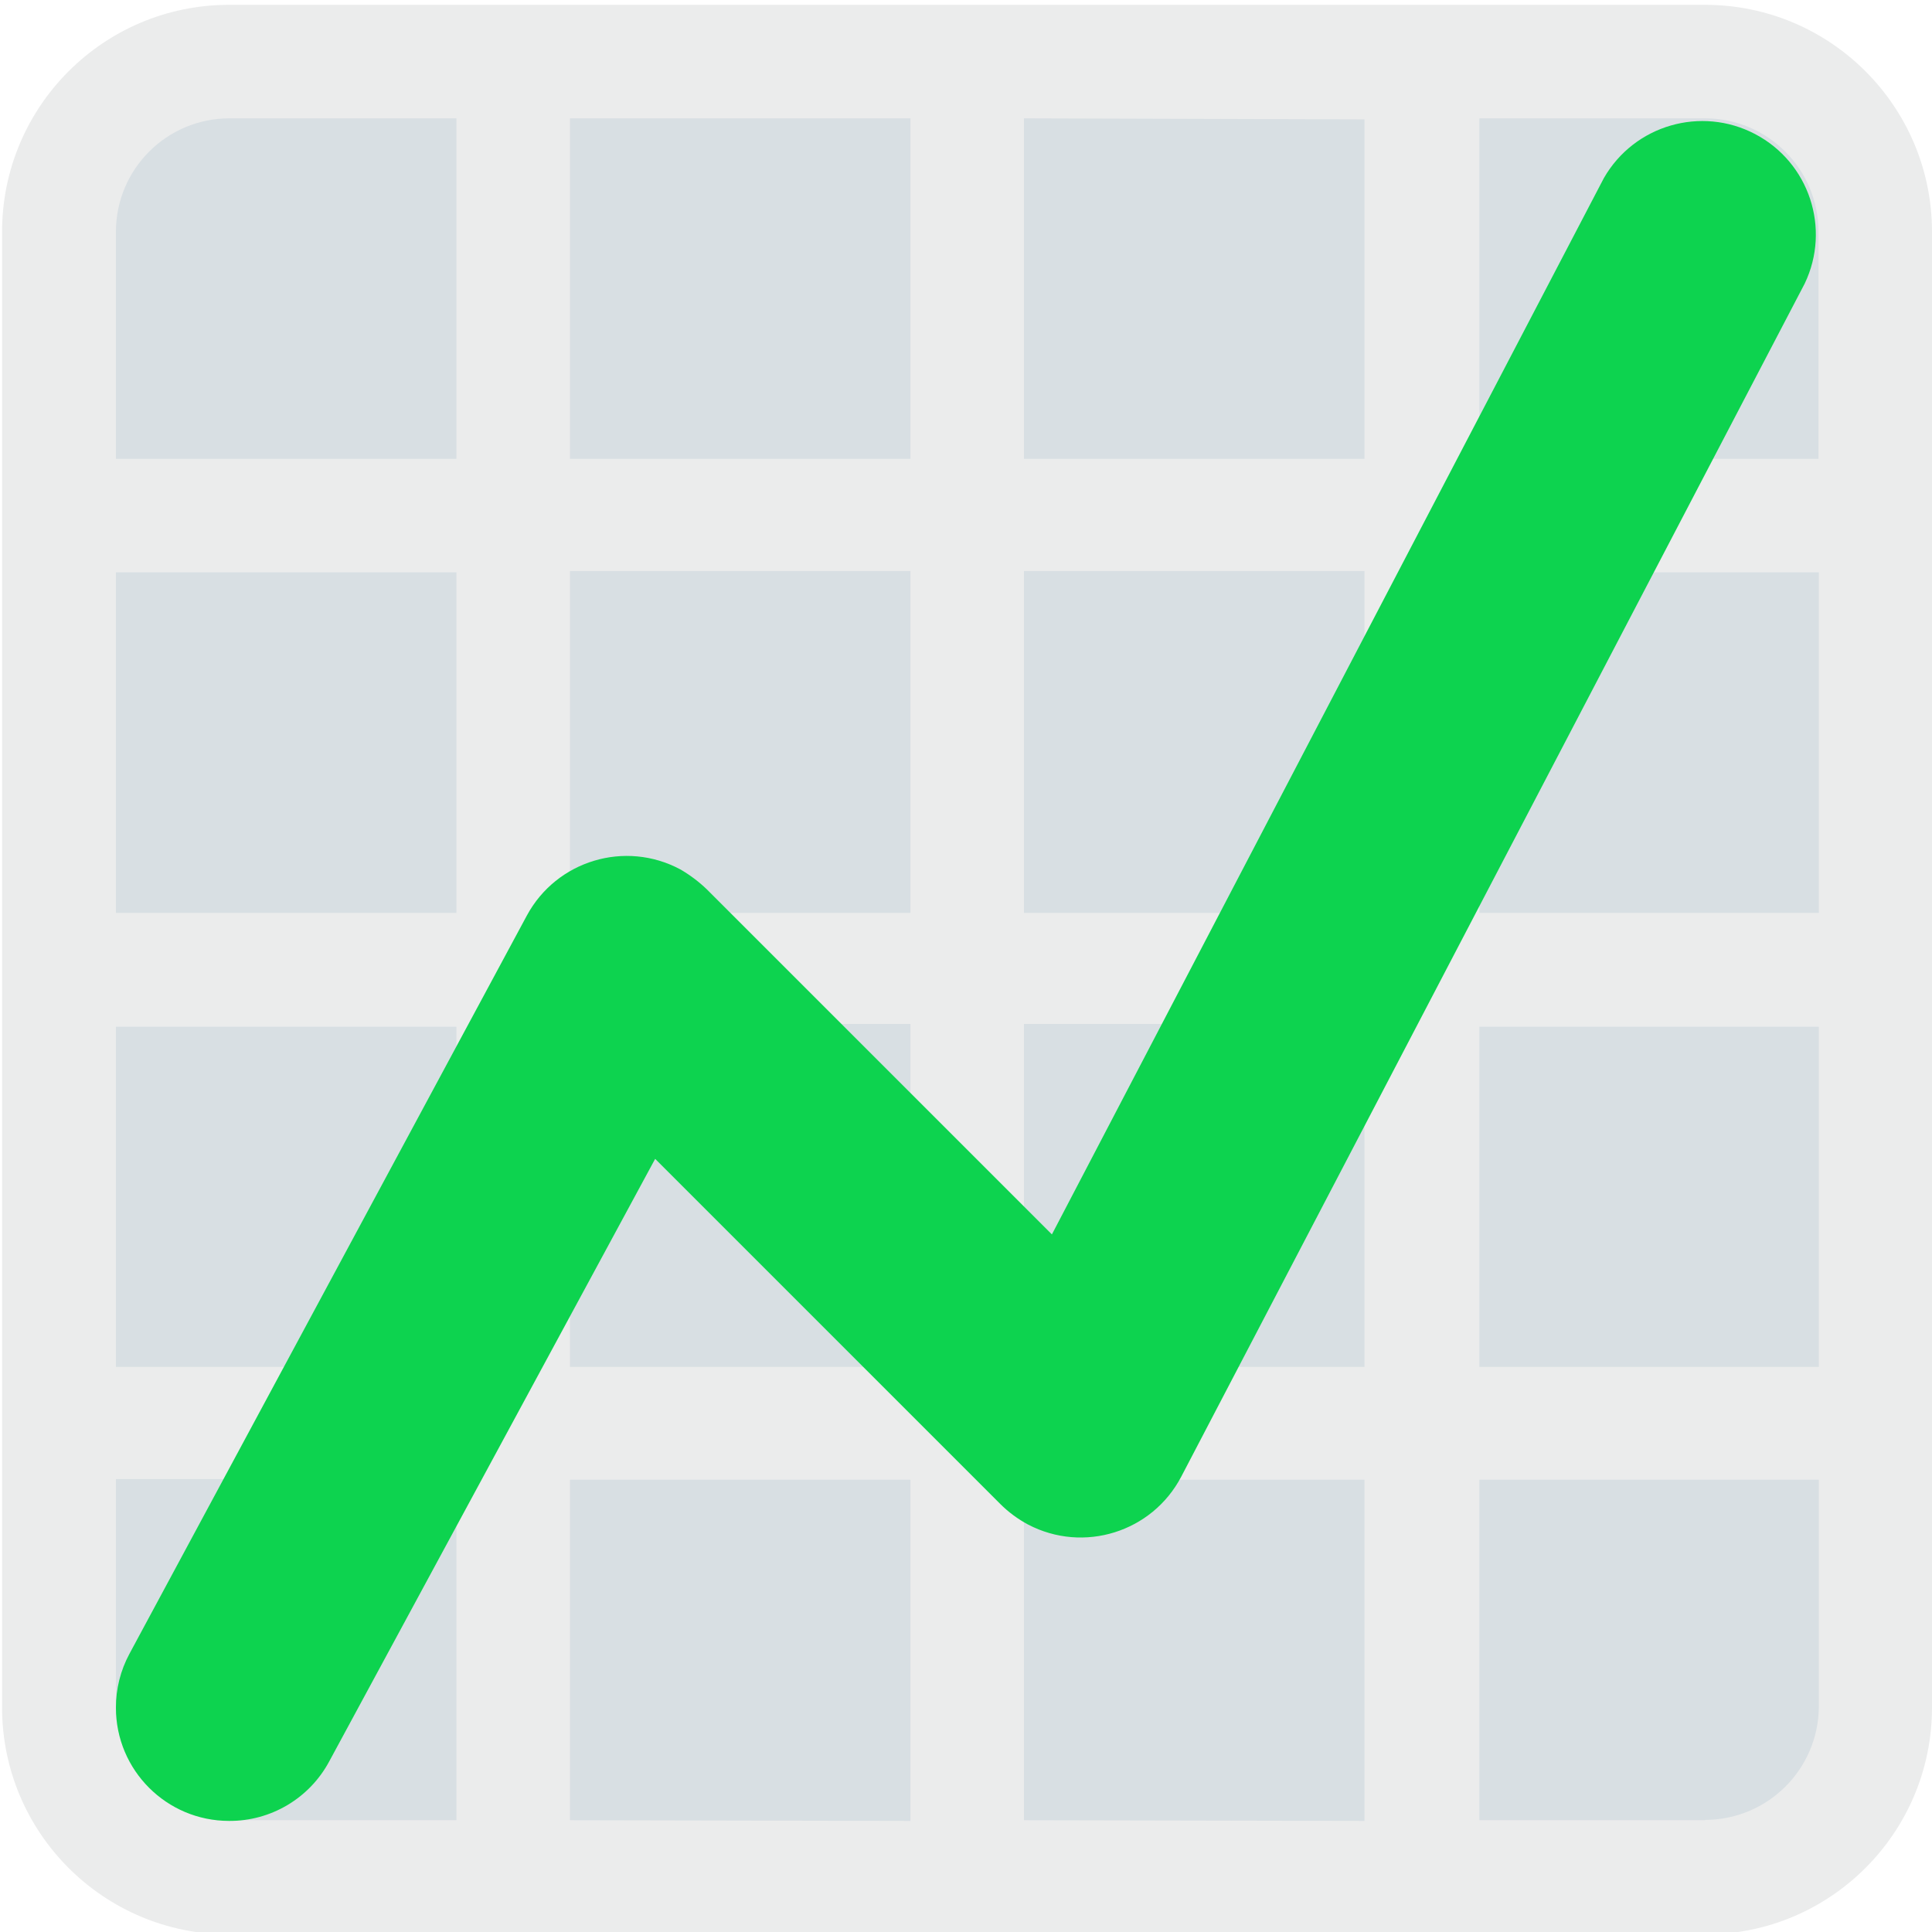
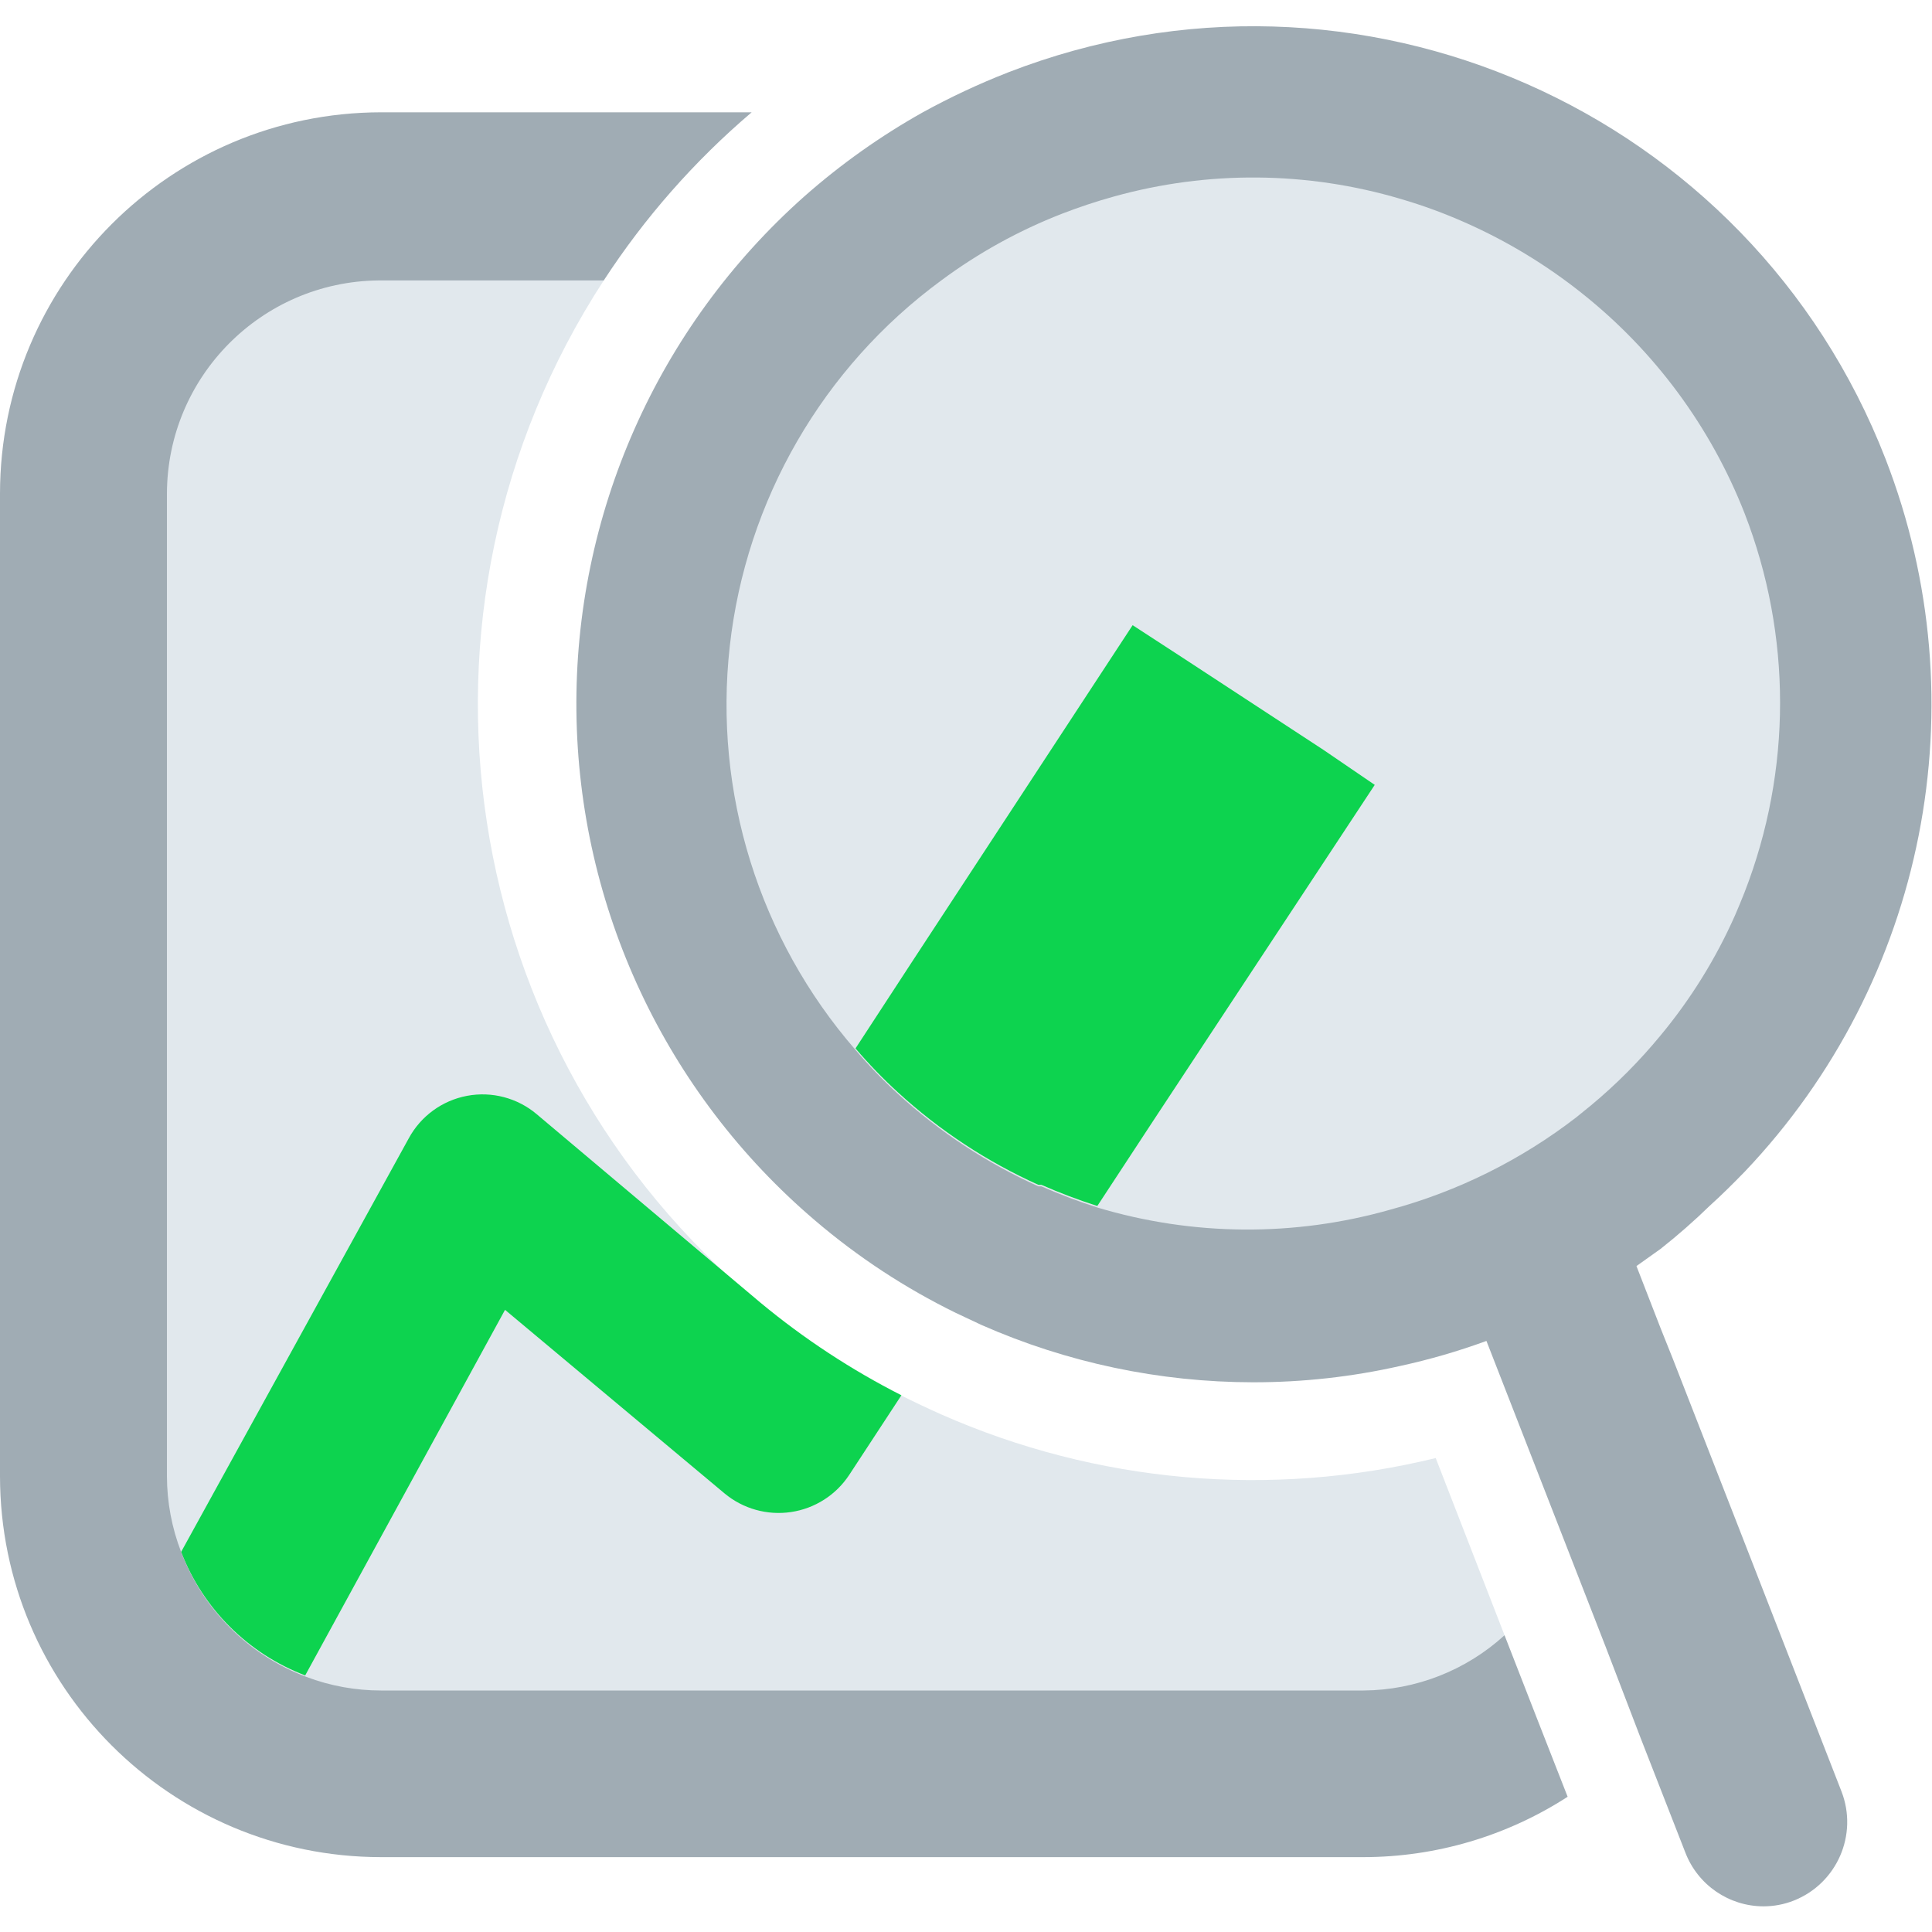
- <svg xmlns="http://www.w3.org/2000/svg" id="Layer_1" data-name="Layer 1" width="56" height="56" viewBox="0 0 56 56">
+ <svg xmlns="http://www.w3.org/2000/svg" width="64" height="64" viewBox="0 0 64 64">
  <defs>
    <style>
      .cls-1 {
-         fill: #d8dfe3;
+         fill: #e1e8ed;
      }

      .cls-2 {
-         fill: #ebecec;
+         fill: #0dd34f;
      }

      .cls-3 {
-         fill: #0dd34f;
+         fill: #a0acb4;
      }
    </style>
  </defs>
-   <g id="Group_4" data-name="Group 4">
-     <path id="Path_1" data-name="Path 1" class="cls-1" d="M49.42,1.77H6.65A4.94,4.94,0,0,0,1.7,6.69v42.8a4.94,4.94,0,0,0,4.94,4.94H49.42a4.94,4.94,0,0,0,4.94-4.92V6.71a4.93,4.93,0,0,0-4.91-4.94Z" />
-     <path id="Path_2" data-name="Path 2" class="cls-2" d="M49.42.14H6.64A6.58,6.58,0,0,0,.06,6.72V49.49a6.58,6.58,0,0,0,6.58,6.58H49.42A6.58,6.58,0,0,0,56,49.49V6.72A6.58,6.58,0,0,0,49.42.14Zm0,3.29a3.29,3.29,0,0,1,3.29,3.29V13.3H42.88V3.43ZM42.88,29.76h9.84v9.86H42.88Zm0-3.3V16.59h9.84v9.87Zm-3.33-23V13.3H29.68V3.43ZM29.68,16.55h9.87v9.91H29.68Zm0,13.13h9.87v9.94H29.68ZM26.39,3.43V13.3H16.52V3.43ZM16.52,16.55h9.87v9.91H16.52Zm0,13.13h9.87v9.94H16.52ZM3.36,6.72A3.29,3.29,0,0,1,6.65,3.43h6.58V13.3H3.36Zm0,9.87h9.87v9.87H3.36Zm0,13.17h9.87v9.86H3.36Zm3.29,23a3.29,3.29,0,0,1-3.29-3.29v-6.6h9.87v9.89Zm9.87,0V42.89h9.87v9.89Zm13.16,0V42.89h9.87v9.89Zm19.75,0H42.88V42.89h9.84v6.58a3.3,3.3,0,0,1-3.3,3.28Z" />
-     <path id="Path_3" data-name="Path 3" class="cls-3" d="M6.64,52.78A3.28,3.28,0,0,1,3.36,49.5h0a3.28,3.28,0,0,1,.39-1.56L15.27,26.54a3.29,3.29,0,0,1,4.45-1.34,4,4,0,0,1,.77.58l10,10,16-30.62a3.29,3.29,0,0,1,5.82,3.06h0L34.24,42.8a3.29,3.29,0,0,1-4.44,1.39,3.41,3.41,0,0,1-.81-.6l-10-10L9.54,51.06A3.27,3.27,0,0,1,6.64,52.78Z" />
+   <g id="logo_color" data-name="logo color">
+     <circle class="cls-1" cx="41.54" cy="23.33" r="20.37" />
+     <path class="cls-1" d="M47.56,48.3a25.55,25.55,0,0,1-16.39-1.45c-.45-.2-.89-.41-1.33-.63a16.94,16.94,0,0,1-2.57-1.41,16.56,16.56,0,0,1-2.1-1.63v0A25.75,25.75,0,0,1,20,9.29l-.59-2L6,8.56,3,18l1,20.53-.22.28.74,15.78L8.88,58l5.8.09.2.06.12,0,29.73.49L49.84,56V54.17Z" />
+     <path class="cls-2" d="M24,49.47a2.8,2.8,0,0,0,4.13-.61l1.73-2.64a25.17,25.17,0,0,1-4.66-3.06v0l-7.42-6.25a2.78,2.78,0,0,0-4.24.8L6,51.41a7.11,7.11,0,0,0,4.11,4.09l6.62-12.11Z" />
+     <path class="cls-3" d="M50.9,56.89l-1.06-2.72A7,7,0,0,1,45.17,56H12.62a7,7,0,0,1-2.47-.45A7.11,7.11,0,0,1,6,51.41a7,7,0,0,1-.47-2.51V16.35a7.08,7.08,0,0,1,7-7.06H20a25.79,25.79,0,0,1,4.9-5.57H12.62A12.64,12.64,0,0,0,0,16.35V48.9A12.63,12.63,0,0,0,12.62,61.52H45.17a12.48,12.48,0,0,0,6.76-2Z" />
+     <path class="cls-2" d="M43.84,24.84l-4.66-3.05-1.66-1.08L30.2,31.88l-1.86,2.85a16.15,16.15,0,0,0,1.41,1.46,17.53,17.53,0,0,0,4.65,3.06l.1,0a18.91,18.91,0,0,0,1.85.7l1.87-2.85L45.54,26Z" />
+     <path class="cls-3" d="M56.64,39.94c.4-.36.78-.74,1.16-1.13A22.47,22.47,0,0,0,62.46,15.2,22.46,22.46,0,0,0,33.39,2.4a24.12,24.12,0,0,0-2.82,1.32,22.72,22.72,0,0,0-3.93,2.79A22.48,22.48,0,0,0,27,40.43a22.21,22.21,0,0,0,4.66,3.06l.85.4a22.35,22.35,0,0,0,9,1.9,22,22,0,0,0,4.87-.54,21.76,21.76,0,0,0,2.86-.83l1.17,3,1.45,3.72,1.34,3.44,1.15,3,1.48,3.79a2.78,2.78,0,0,0,2.59,1.78,2.74,2.74,0,0,0,1-.19A2.8,2.8,0,0,0,61,59.34l-3.35-8.6L55.41,45l-.4-1-.8-2.06.8-.57A20.83,20.83,0,0,0,56.64,39.94ZM36.35,40a18.91,18.91,0,0,1-1.85-.7l-.1,0a17.53,17.53,0,0,1-4.65-3.06,16.15,16.15,0,0,1-1.41-1.46A17.44,17.44,0,0,1,31.18,9.29a17.11,17.11,0,0,1,4-2.21c.57-.22,1.14-.41,1.72-.57a17.19,17.19,0,0,1,9.5.08,17,17,0,0,1,2.13.78,17.68,17.68,0,0,1,3.88,2.35A17.43,17.43,0,0,1,57.79,17v0a17.34,17.34,0,0,1,0,12.56c-.1.25-.2.5-.31.75a17,17,0,0,1-2.48,4,17.32,17.32,0,0,1-2.3,2.31l-.48.39a17.62,17.62,0,0,1-6.16,3.06A17.3,17.3,0,0,1,36.35,40Z" />
  </g>
</svg>
